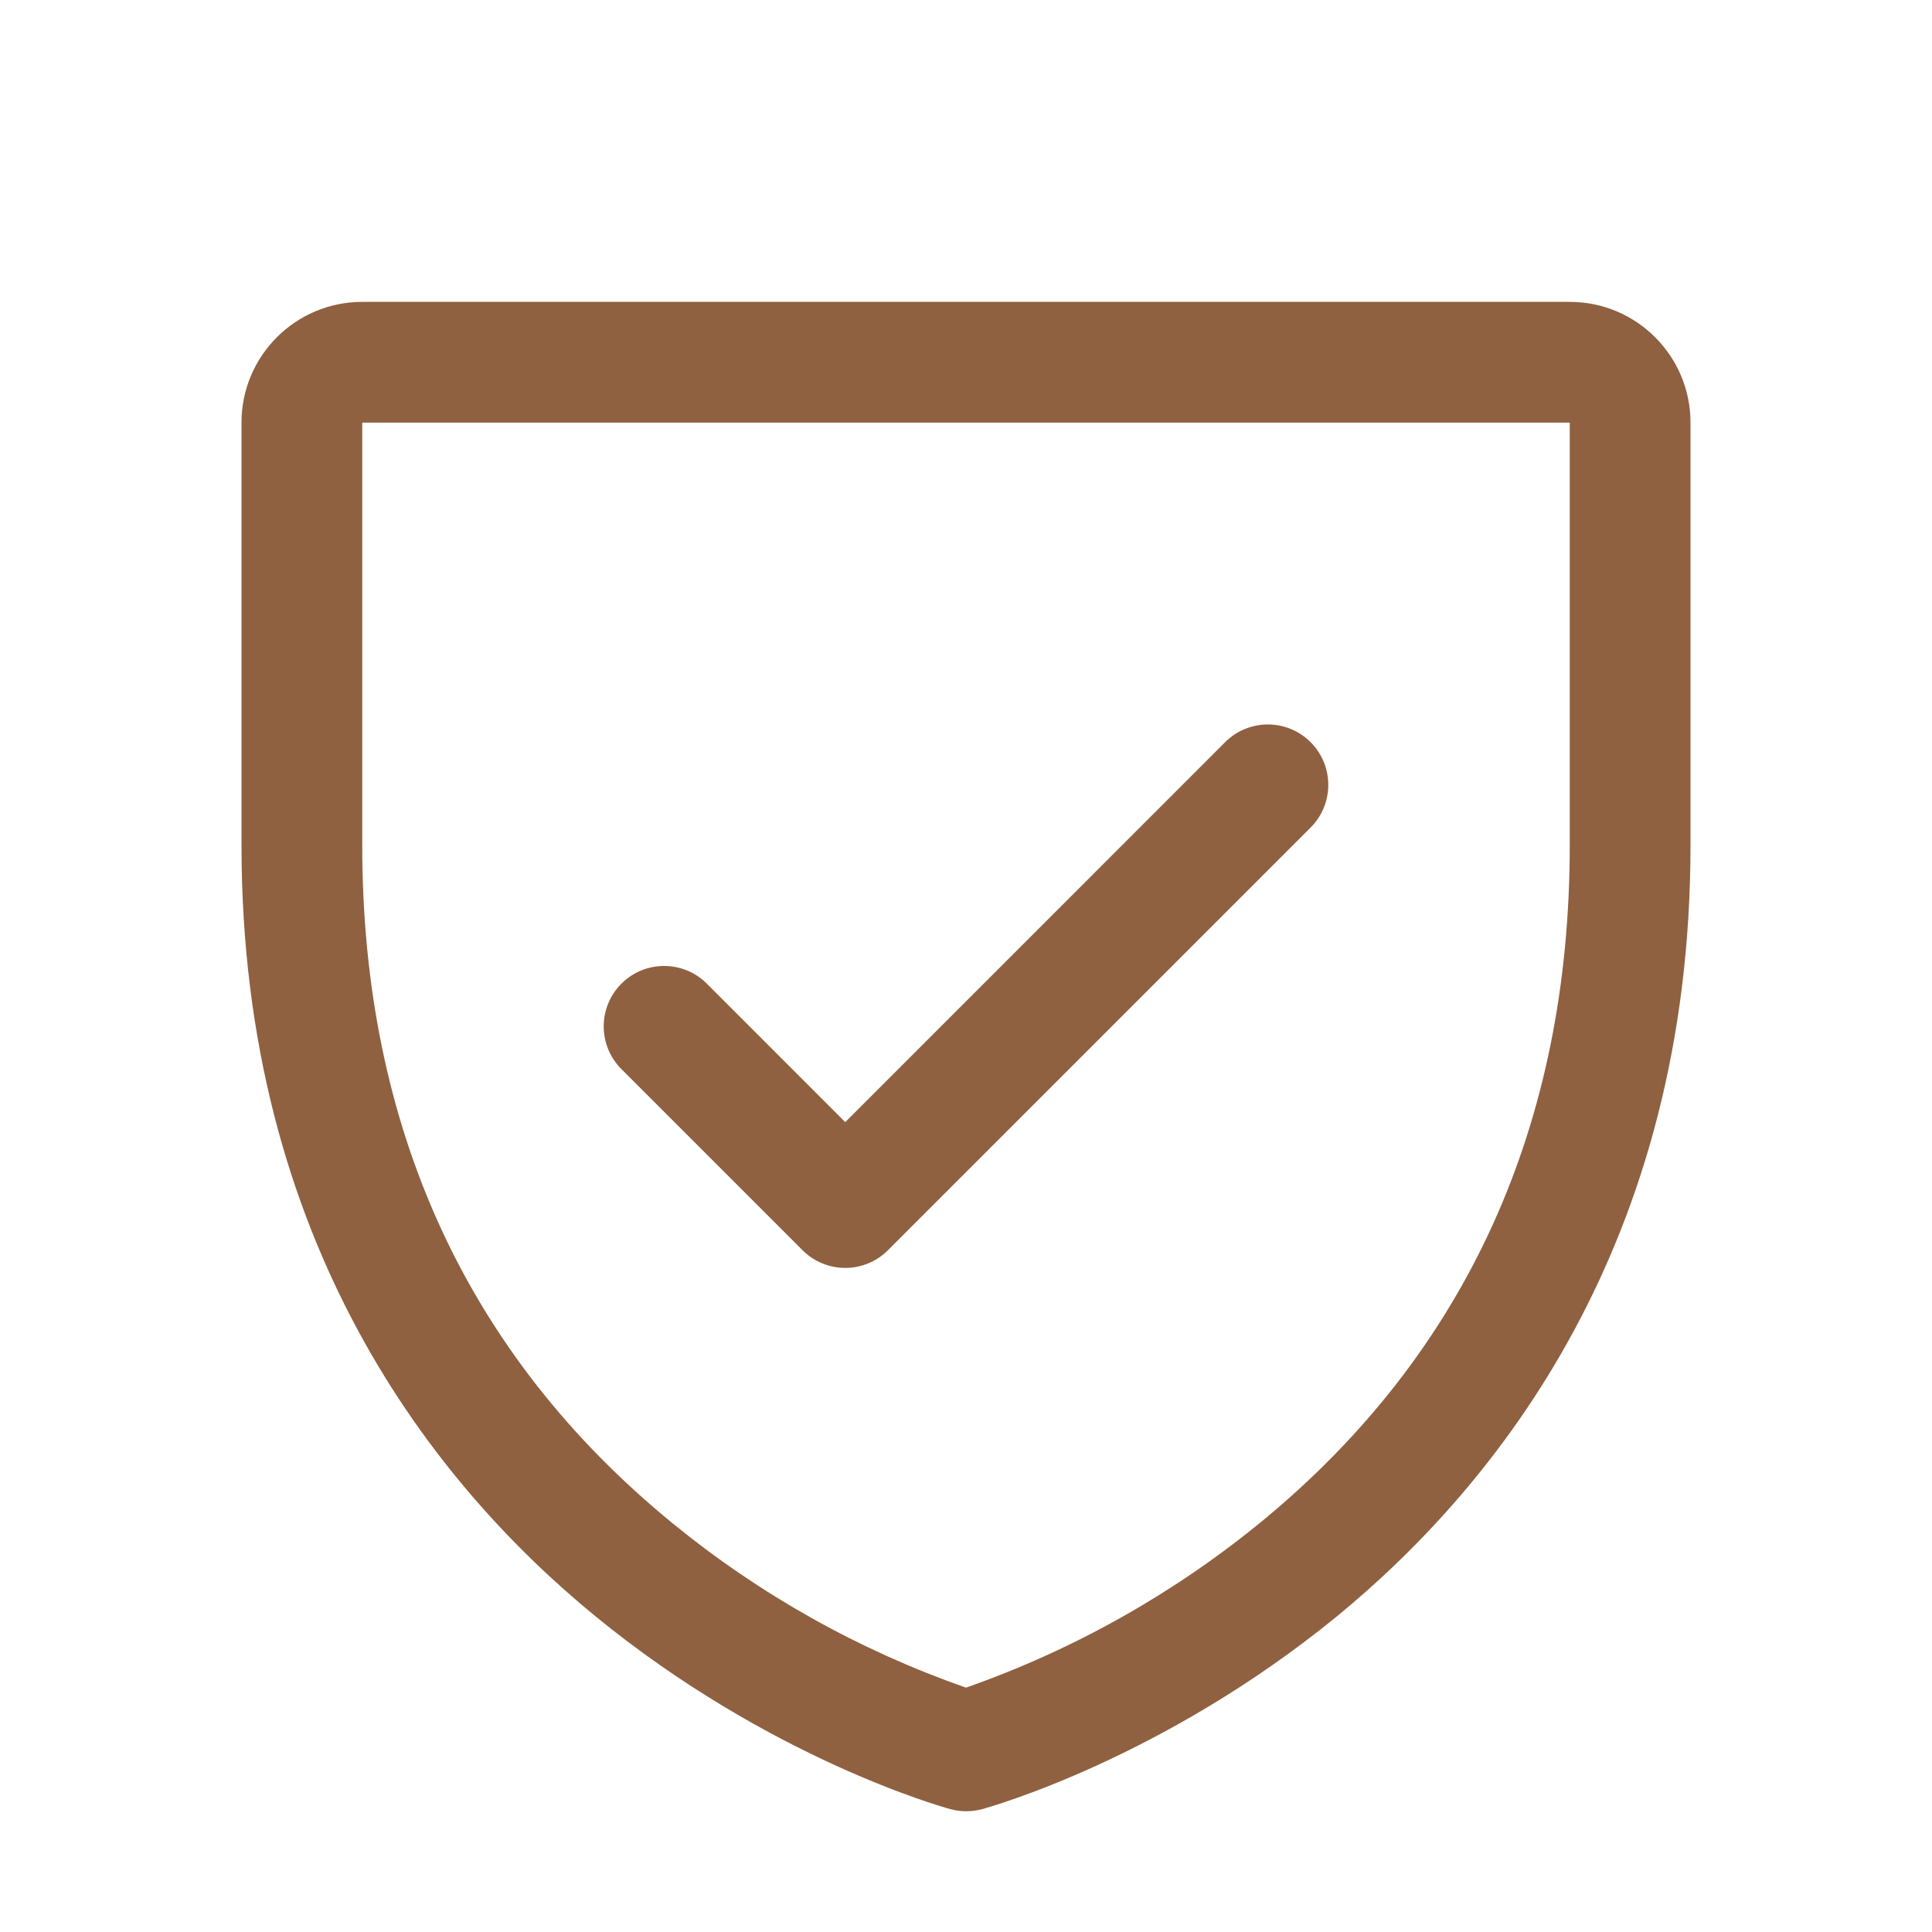
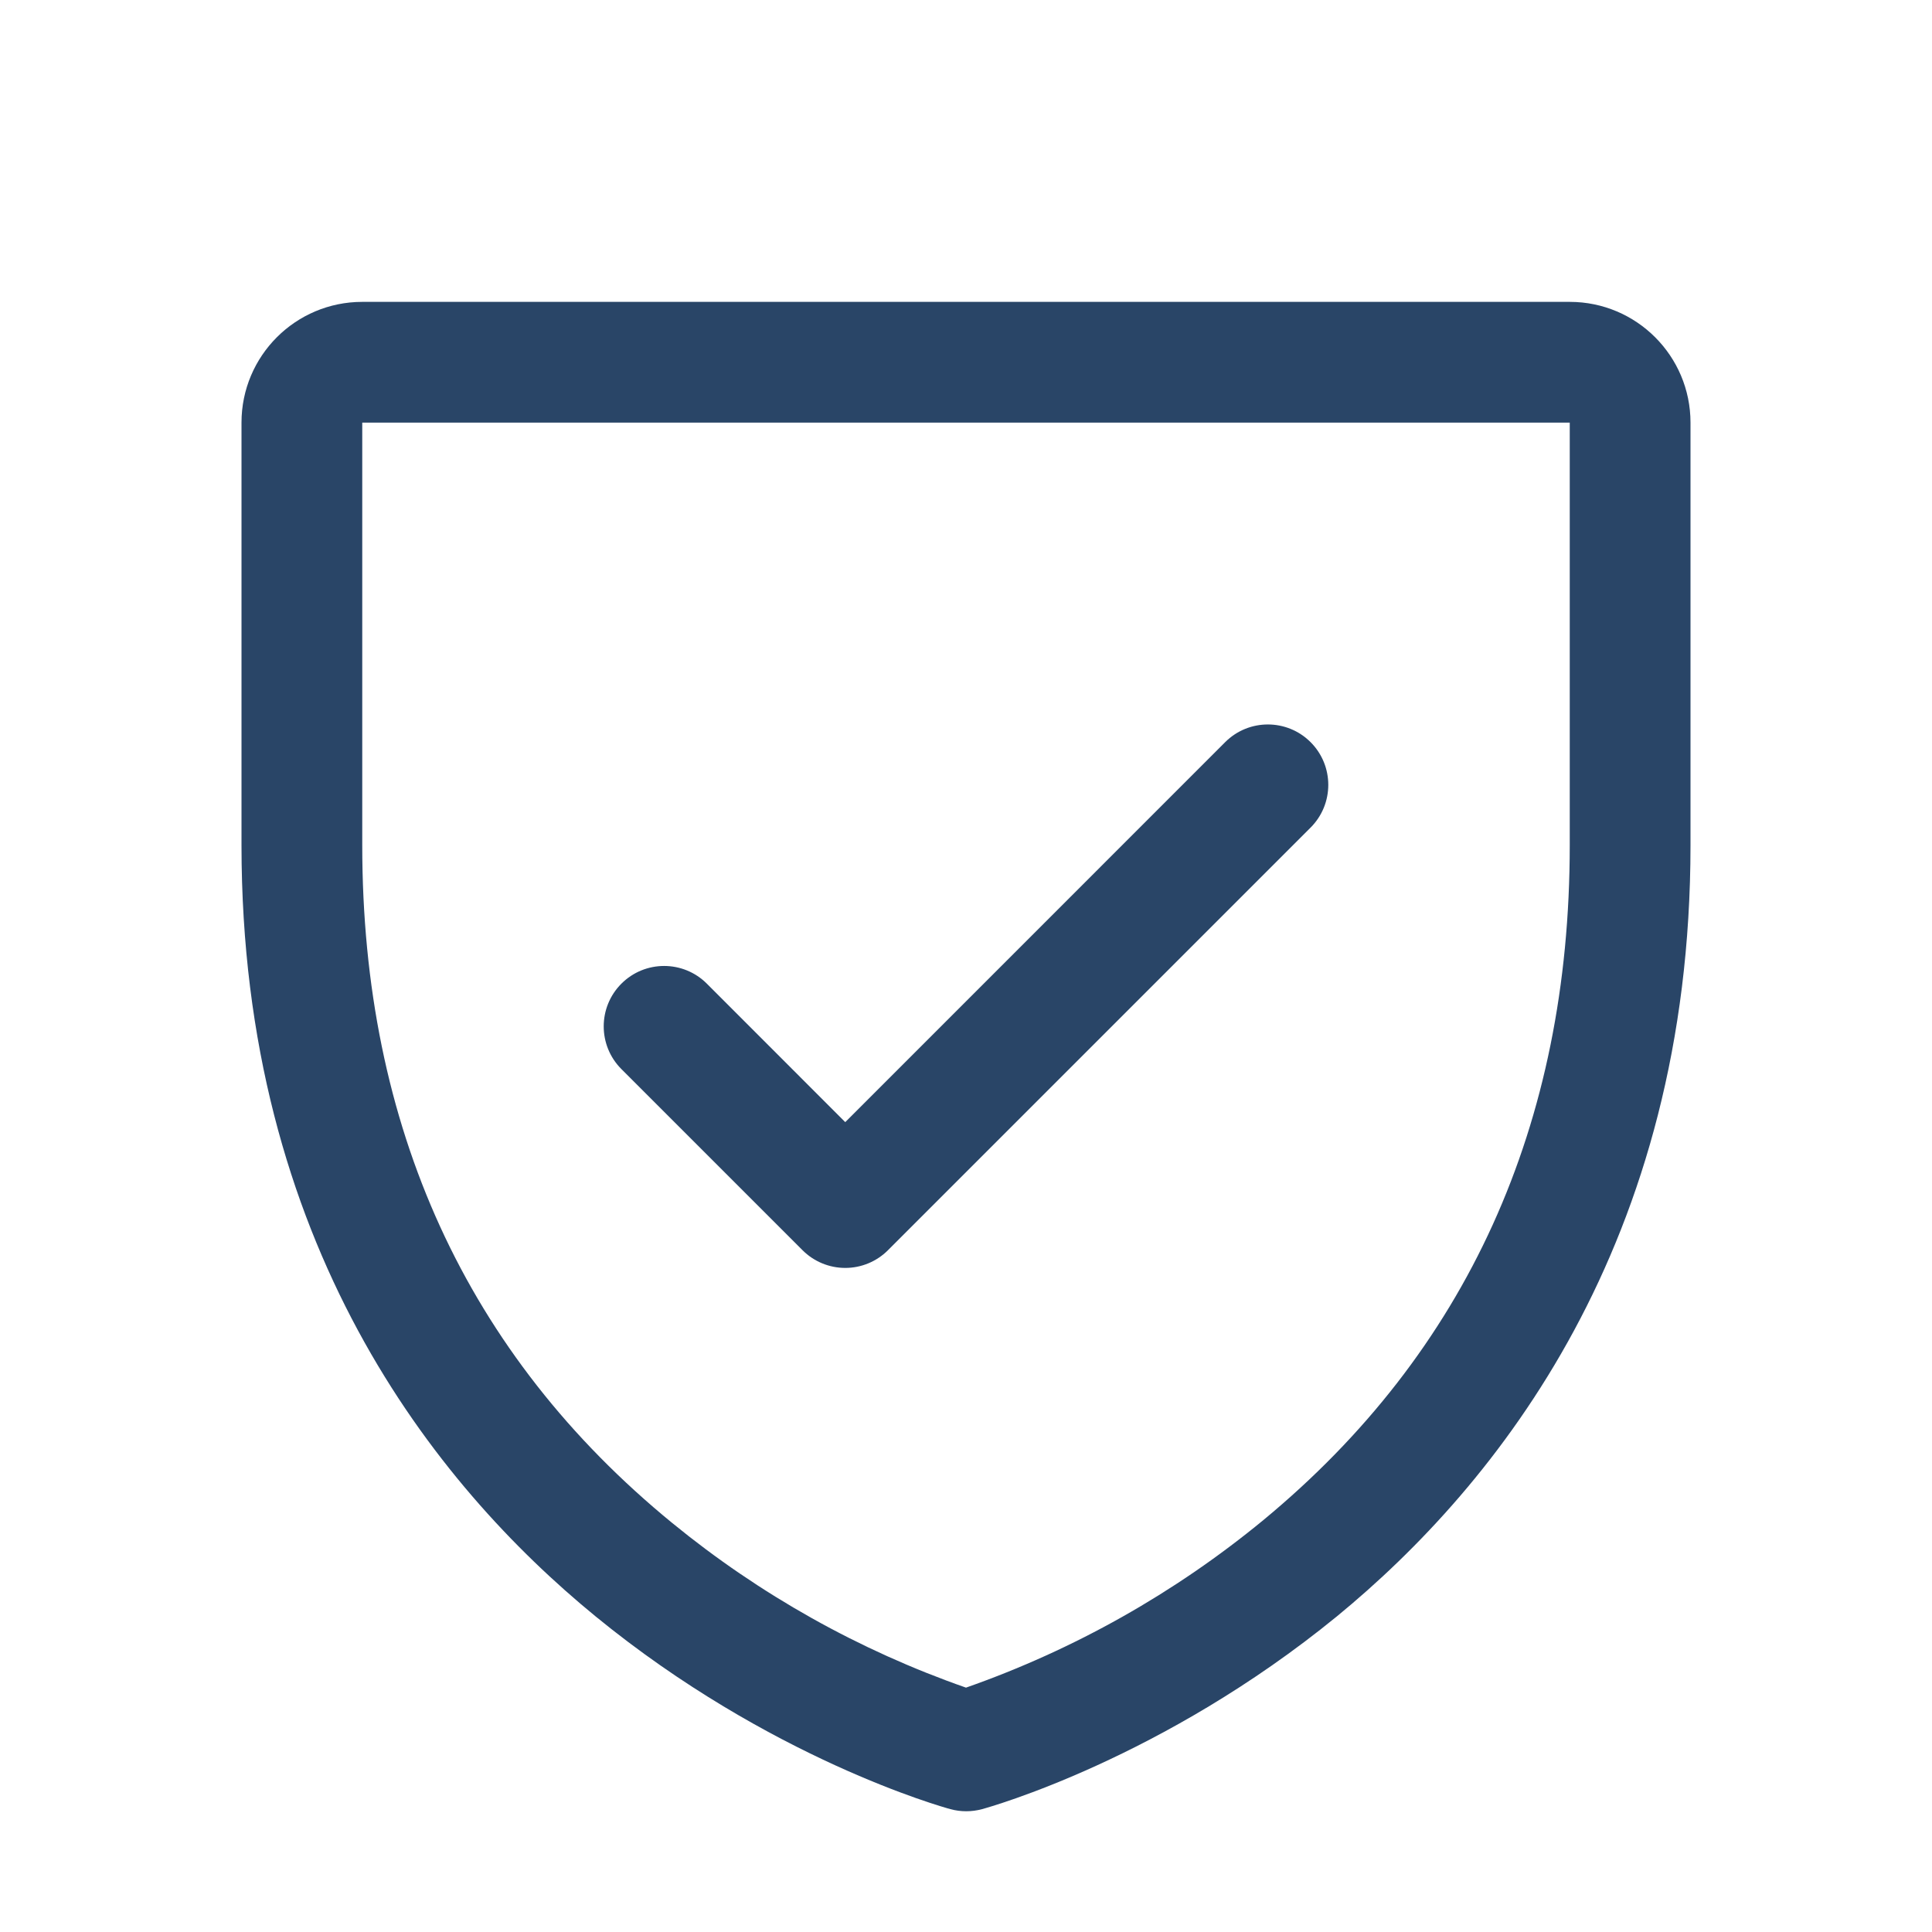
- <svg xmlns="http://www.w3.org/2000/svg" width="28" height="28" fill="#8f6140" viewBox="0 0 256 256">
+ <svg xmlns="http://www.w3.org/2000/svg" width="28" height="28" fill="#294567" viewBox="0 0 256 256">
  <path d="M208,40H48A16,16,0,0,0,32,56v56c0,52.72,25.52,84.67,46.93,102.19,23.06,18.86,46,25.26,47,25.53a8,8,0,0,0,4.2,0c1-.27,23.91-6.67,47-25.53C198.48,196.67,224,164.72,224,112V56A16,16,0,0,0,208,40Zm0,72c0,37.07-13.66,67.16-40.6,89.42A129.3,129.3,0,0,1,128,223.62a128.25,128.25,0,0,1-38.92-21.81C61.82,179.51,48,149.3,48,112l0-56,160,0ZM82.34,141.66a8,8,0,0,1,11.32-11.32L112,148.69l50.34-50.35a8,8,0,0,1,11.32,11.32l-56,56a8,8,0,0,1-11.32,0Z" />
</svg>
